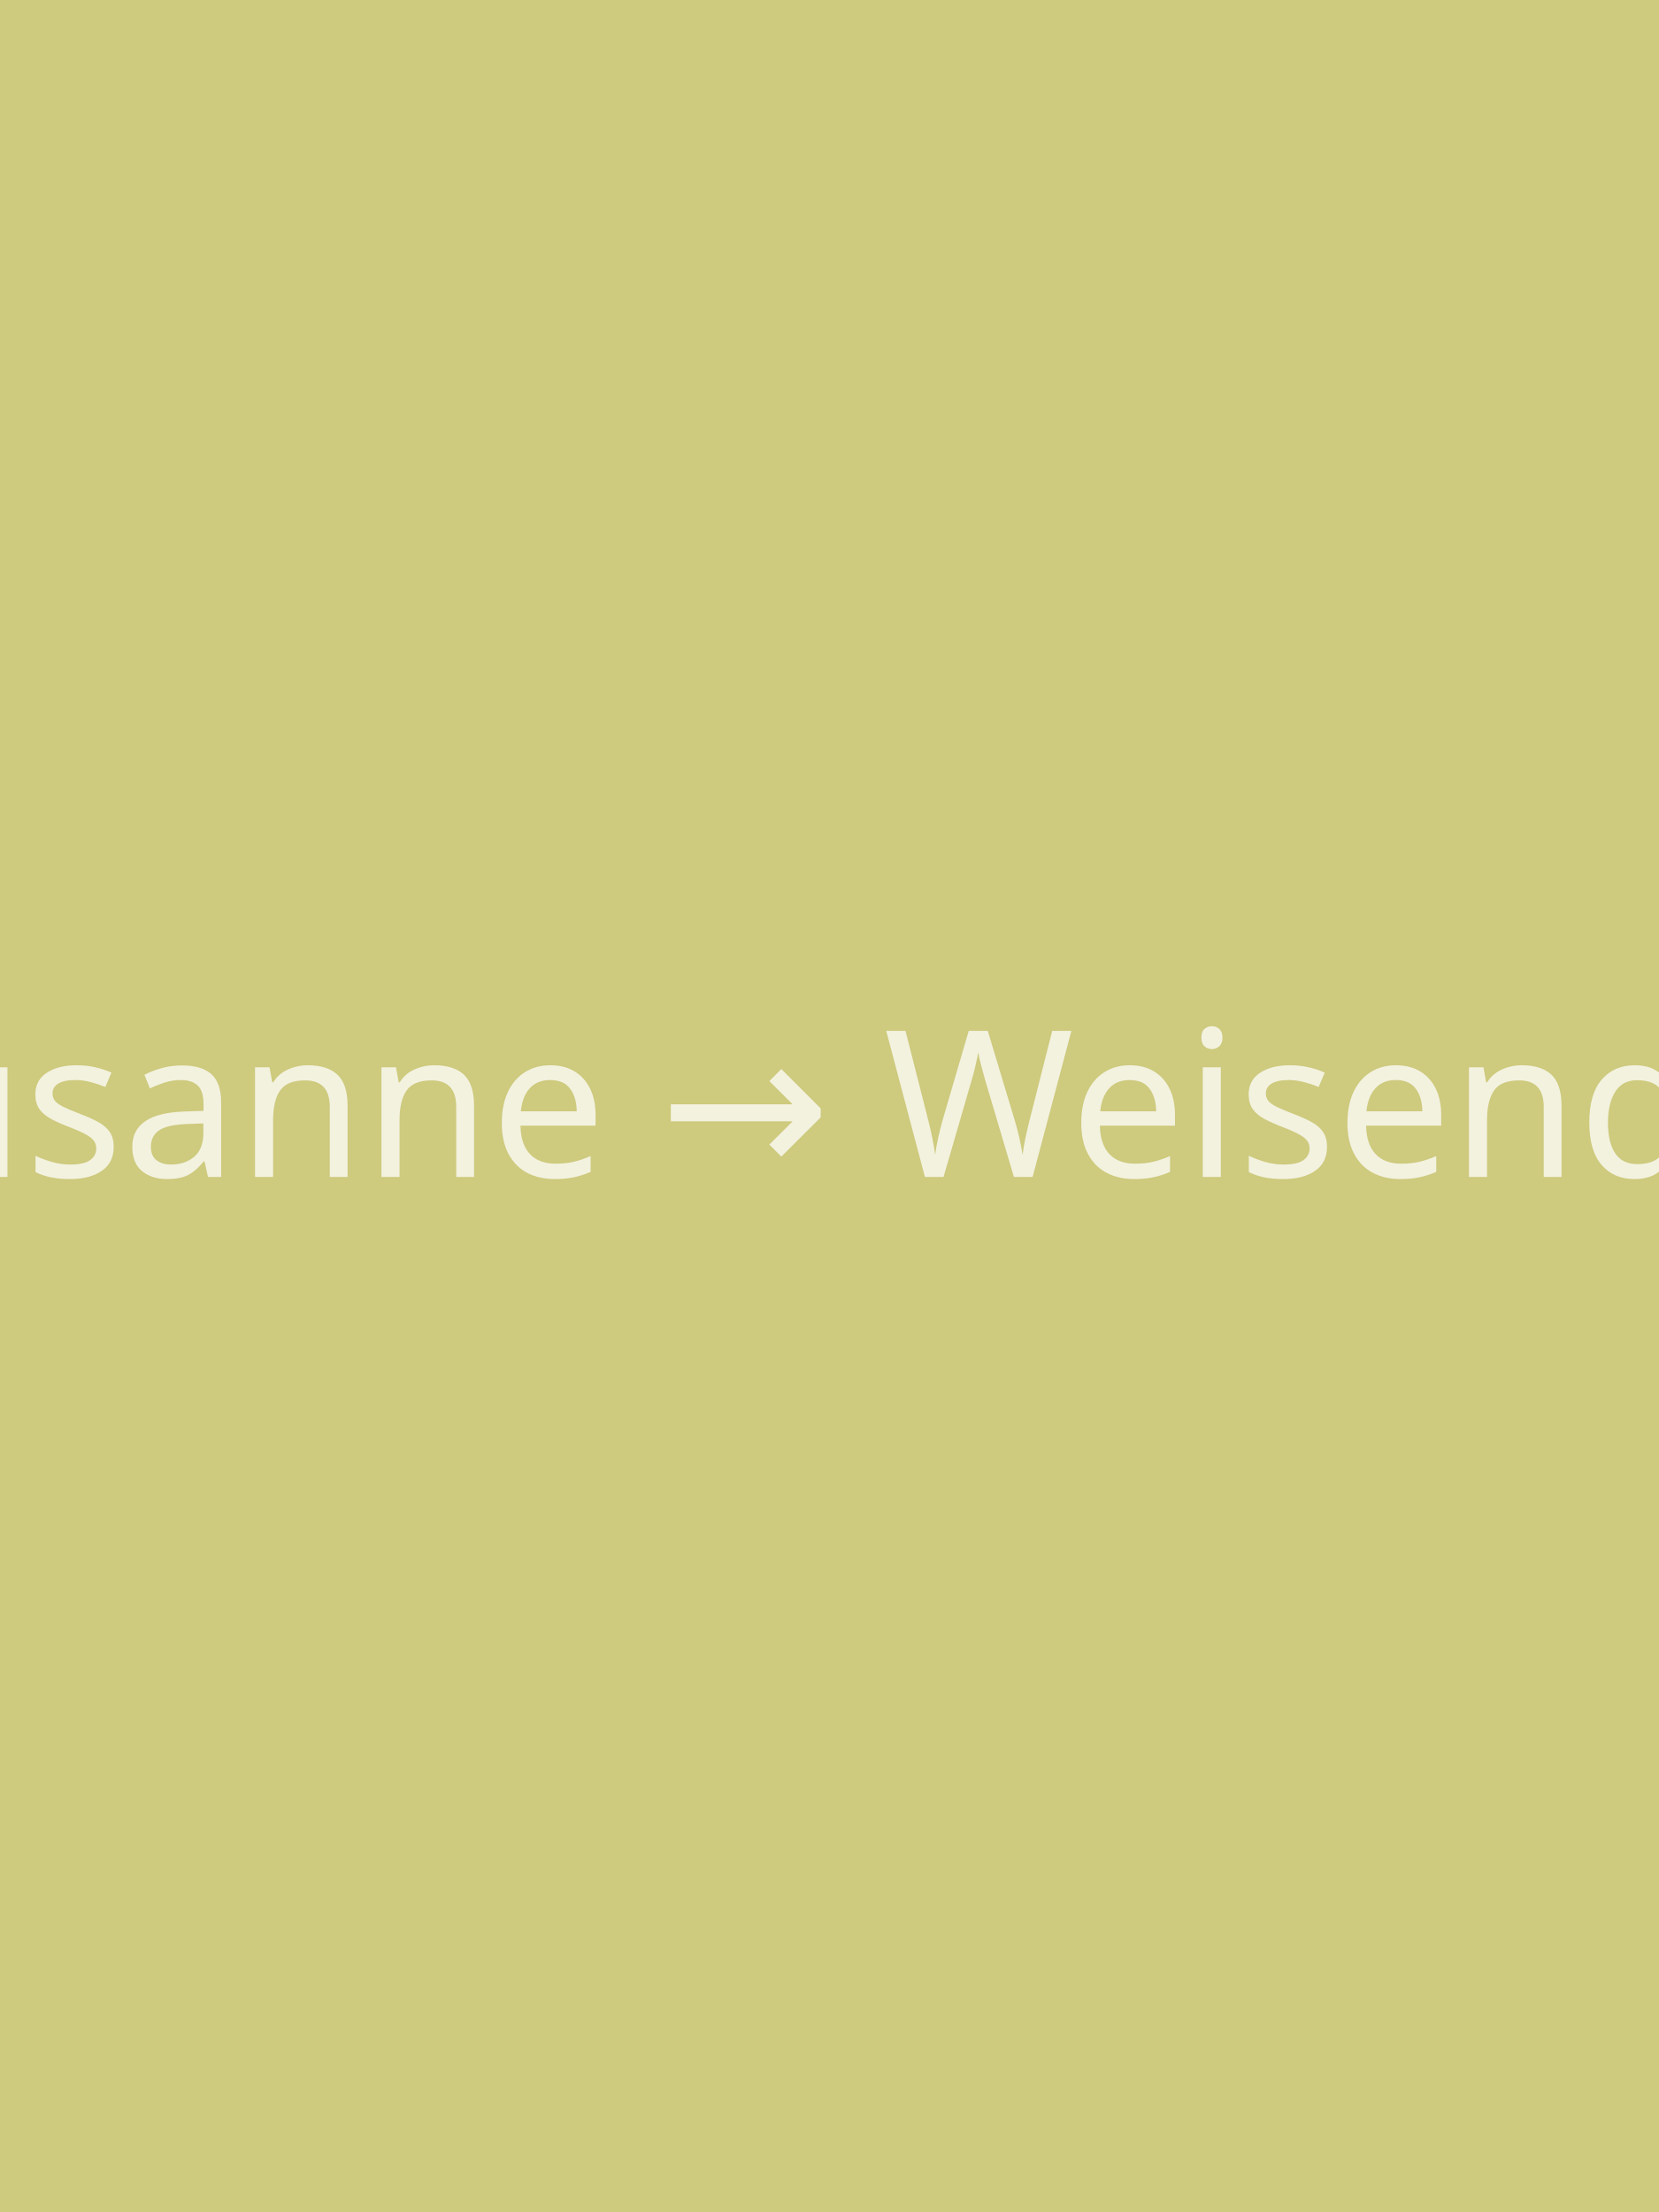
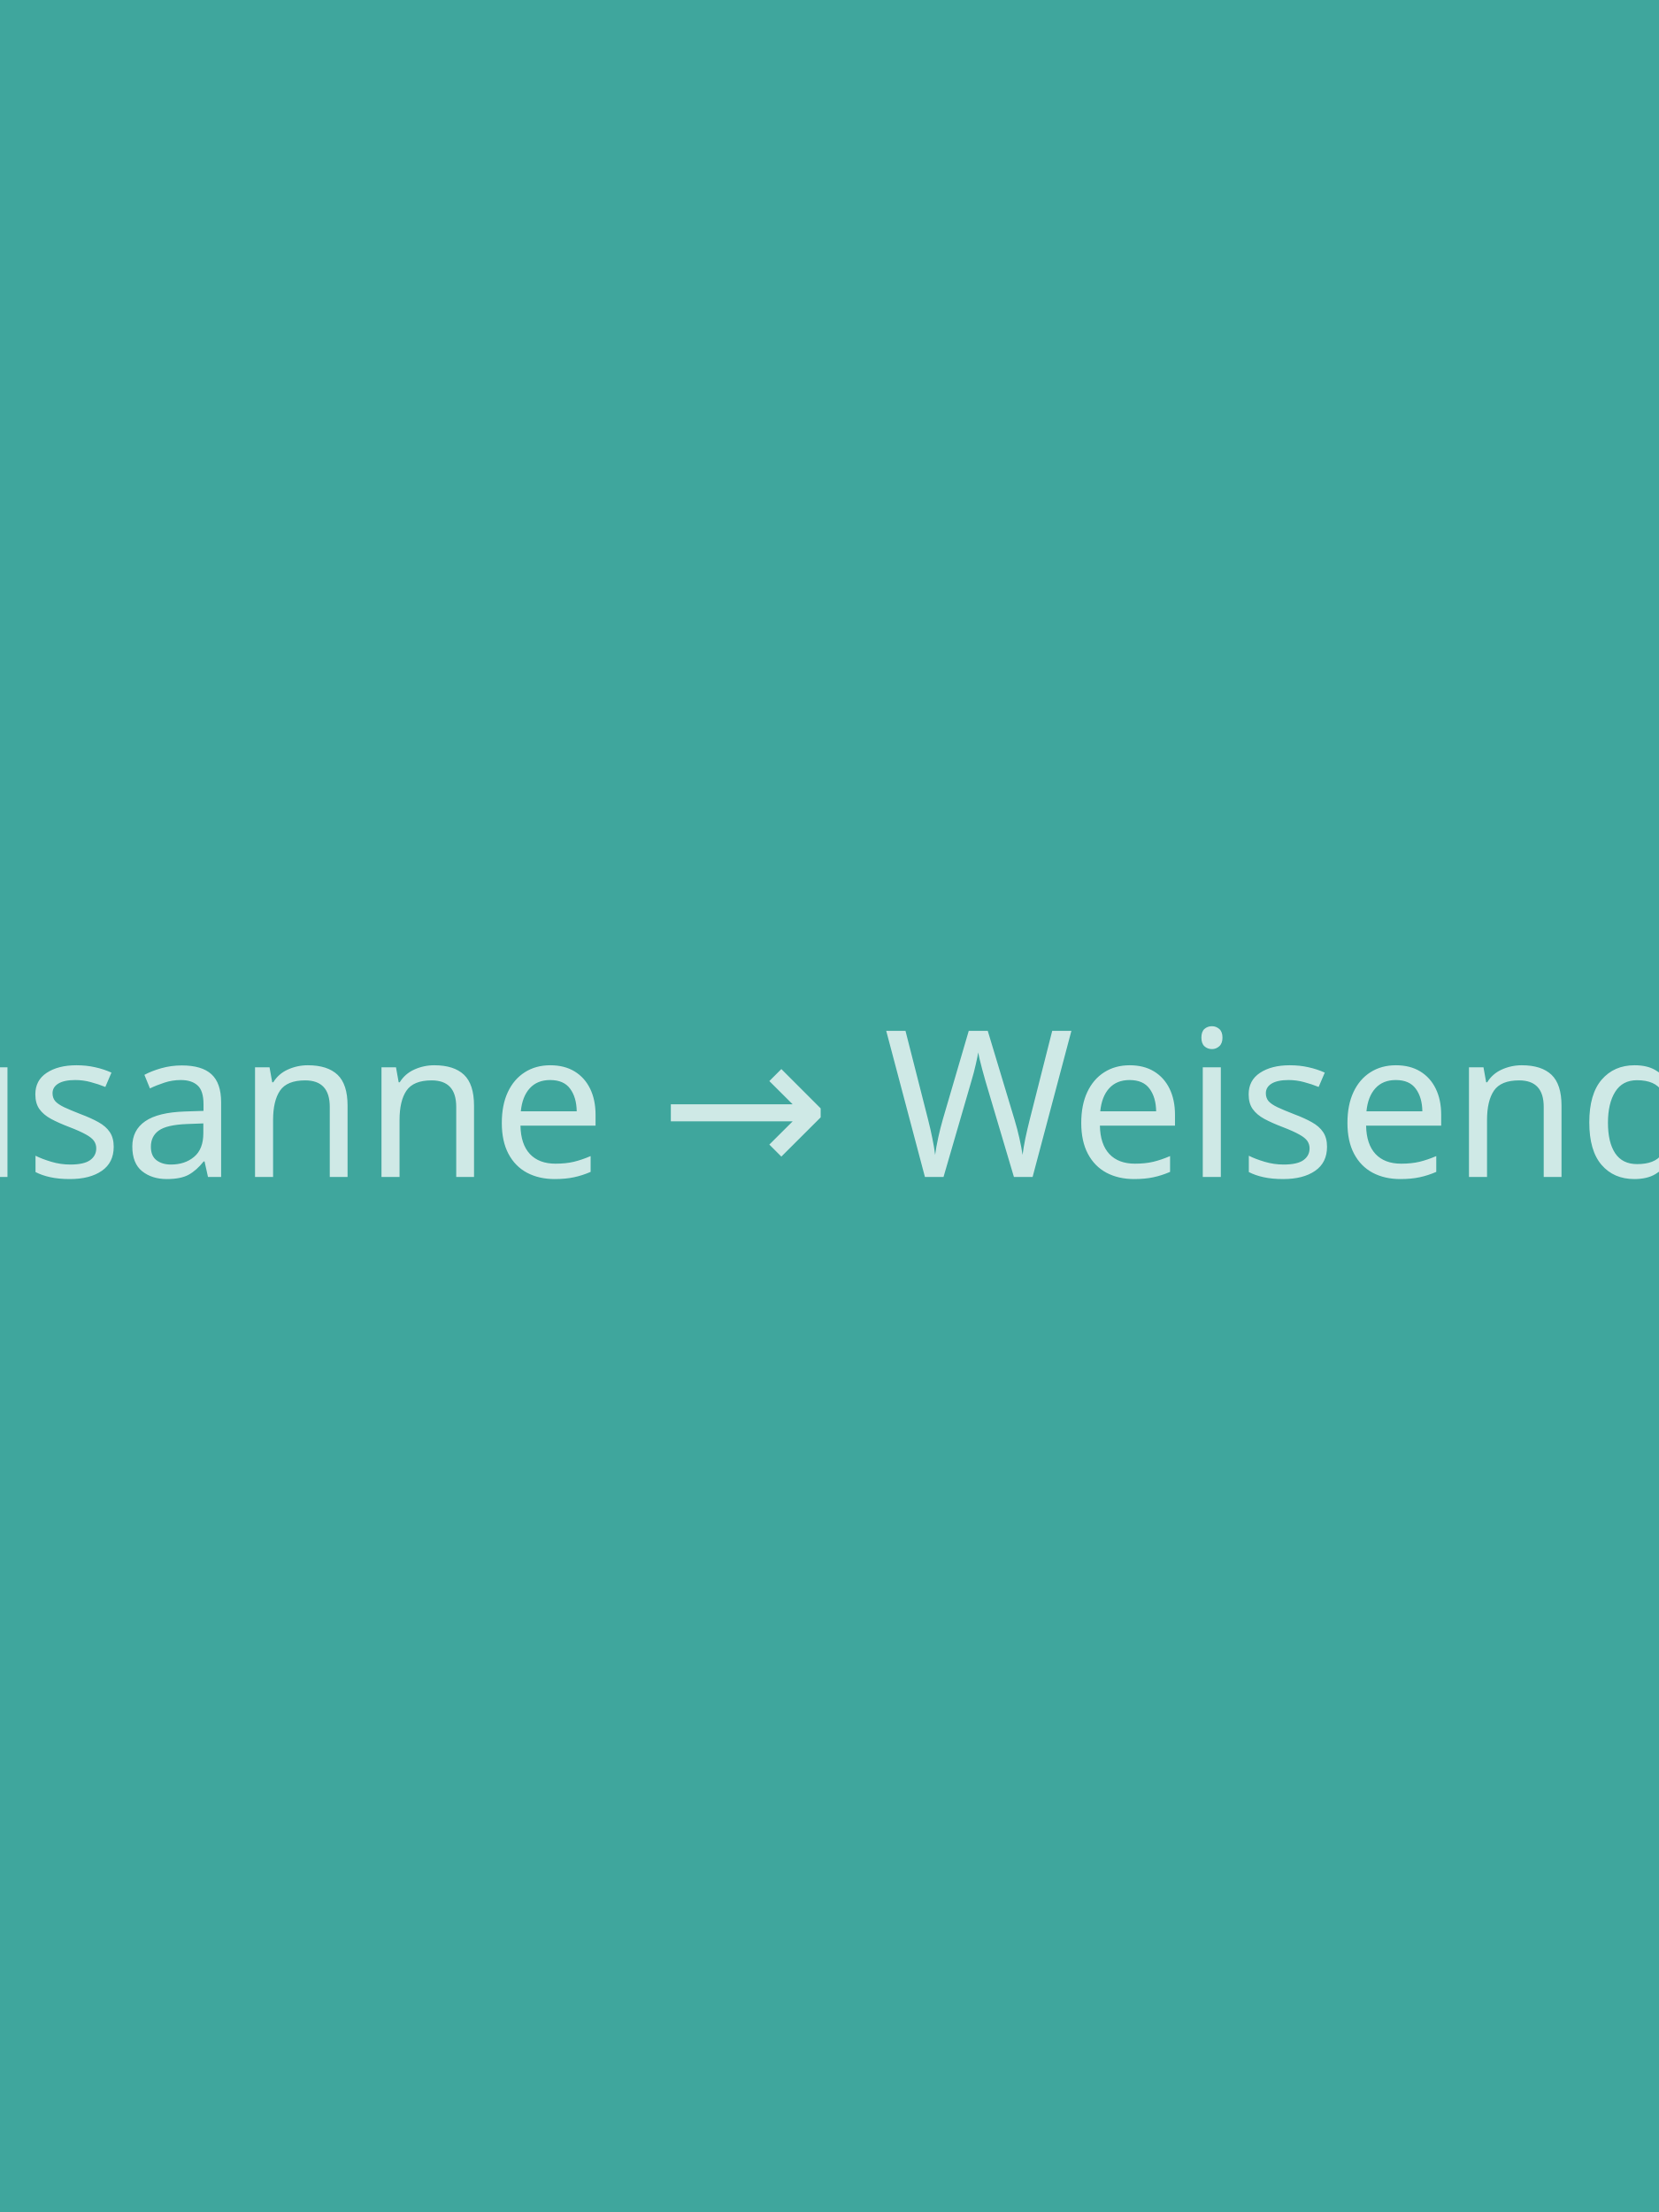
<svg xmlns="http://www.w3.org/2000/svg" width="300" height="400" viewBox="0 0 300 400">
-   <rect width="300" height="400" fill="#ceca7e" />
+   <rect width="300" height="400" fill="#3fa69d" />
  <text x="50%" y="50%" fill="#ffffff" fill-opacity="0.75" font-family="sans-serif" font-size="37" text-anchor="middle" dominant-baseline="middle">Lausanne → Weisendorf</text>
</svg>
